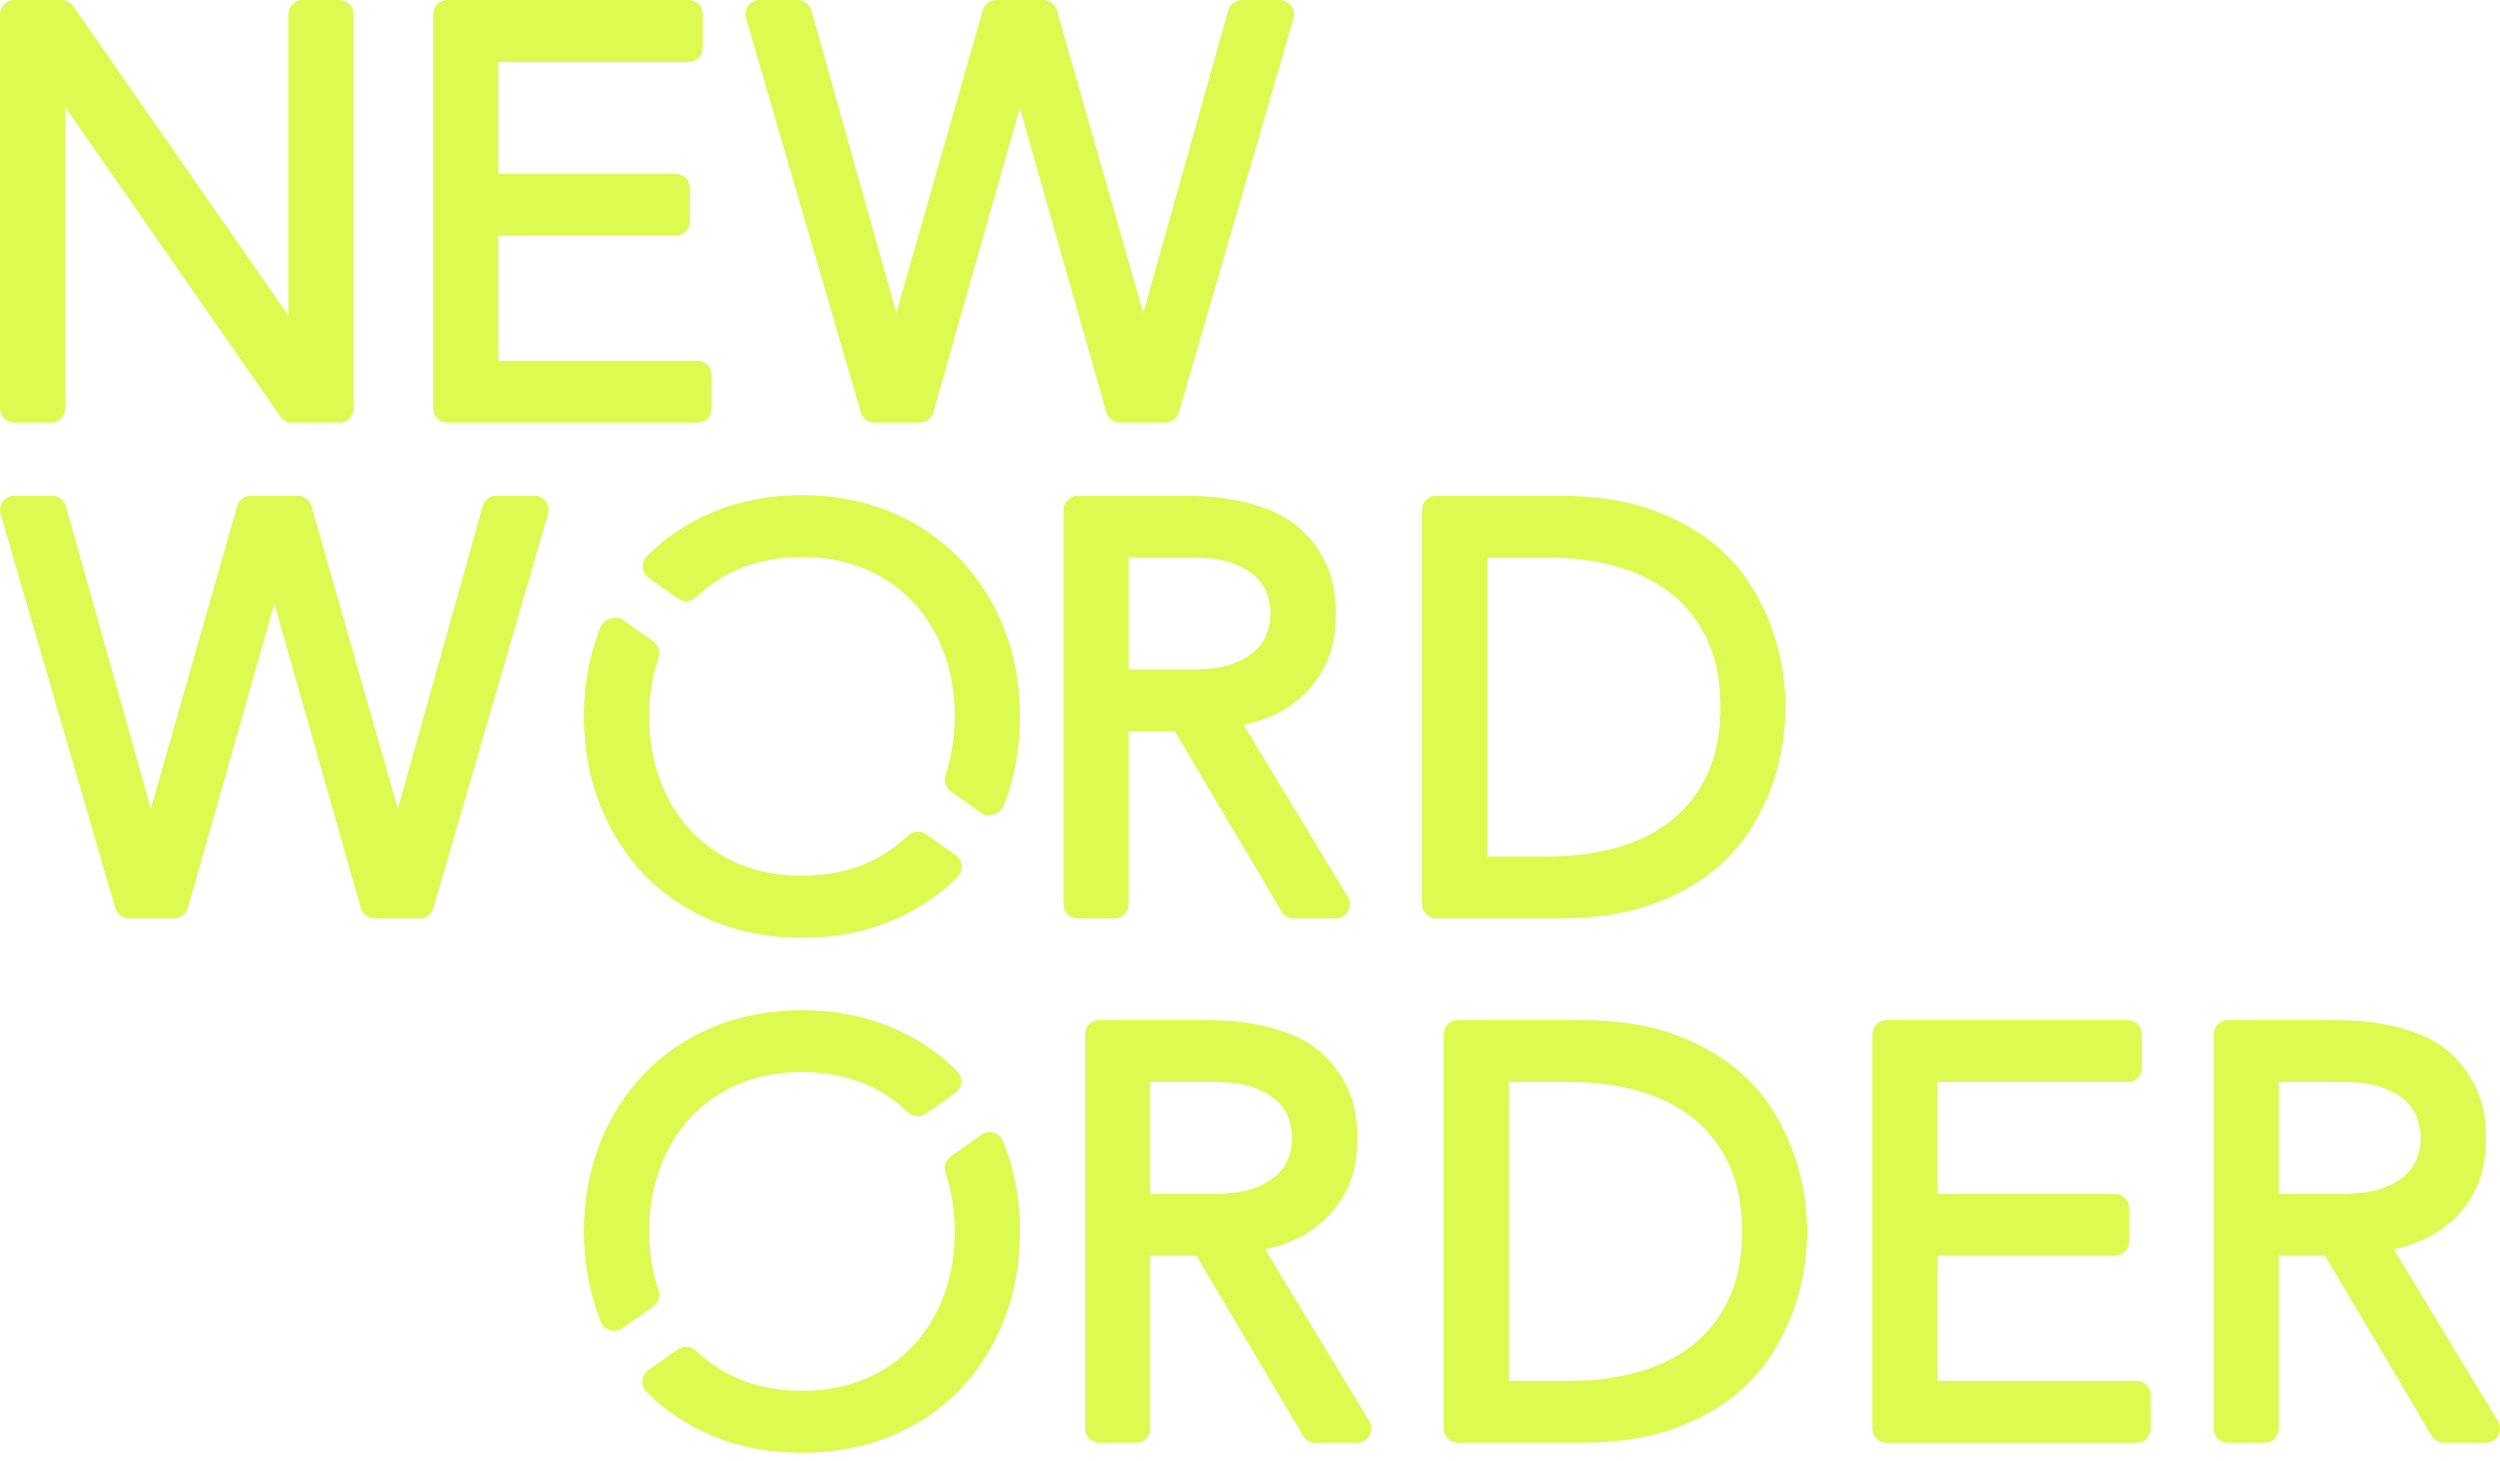
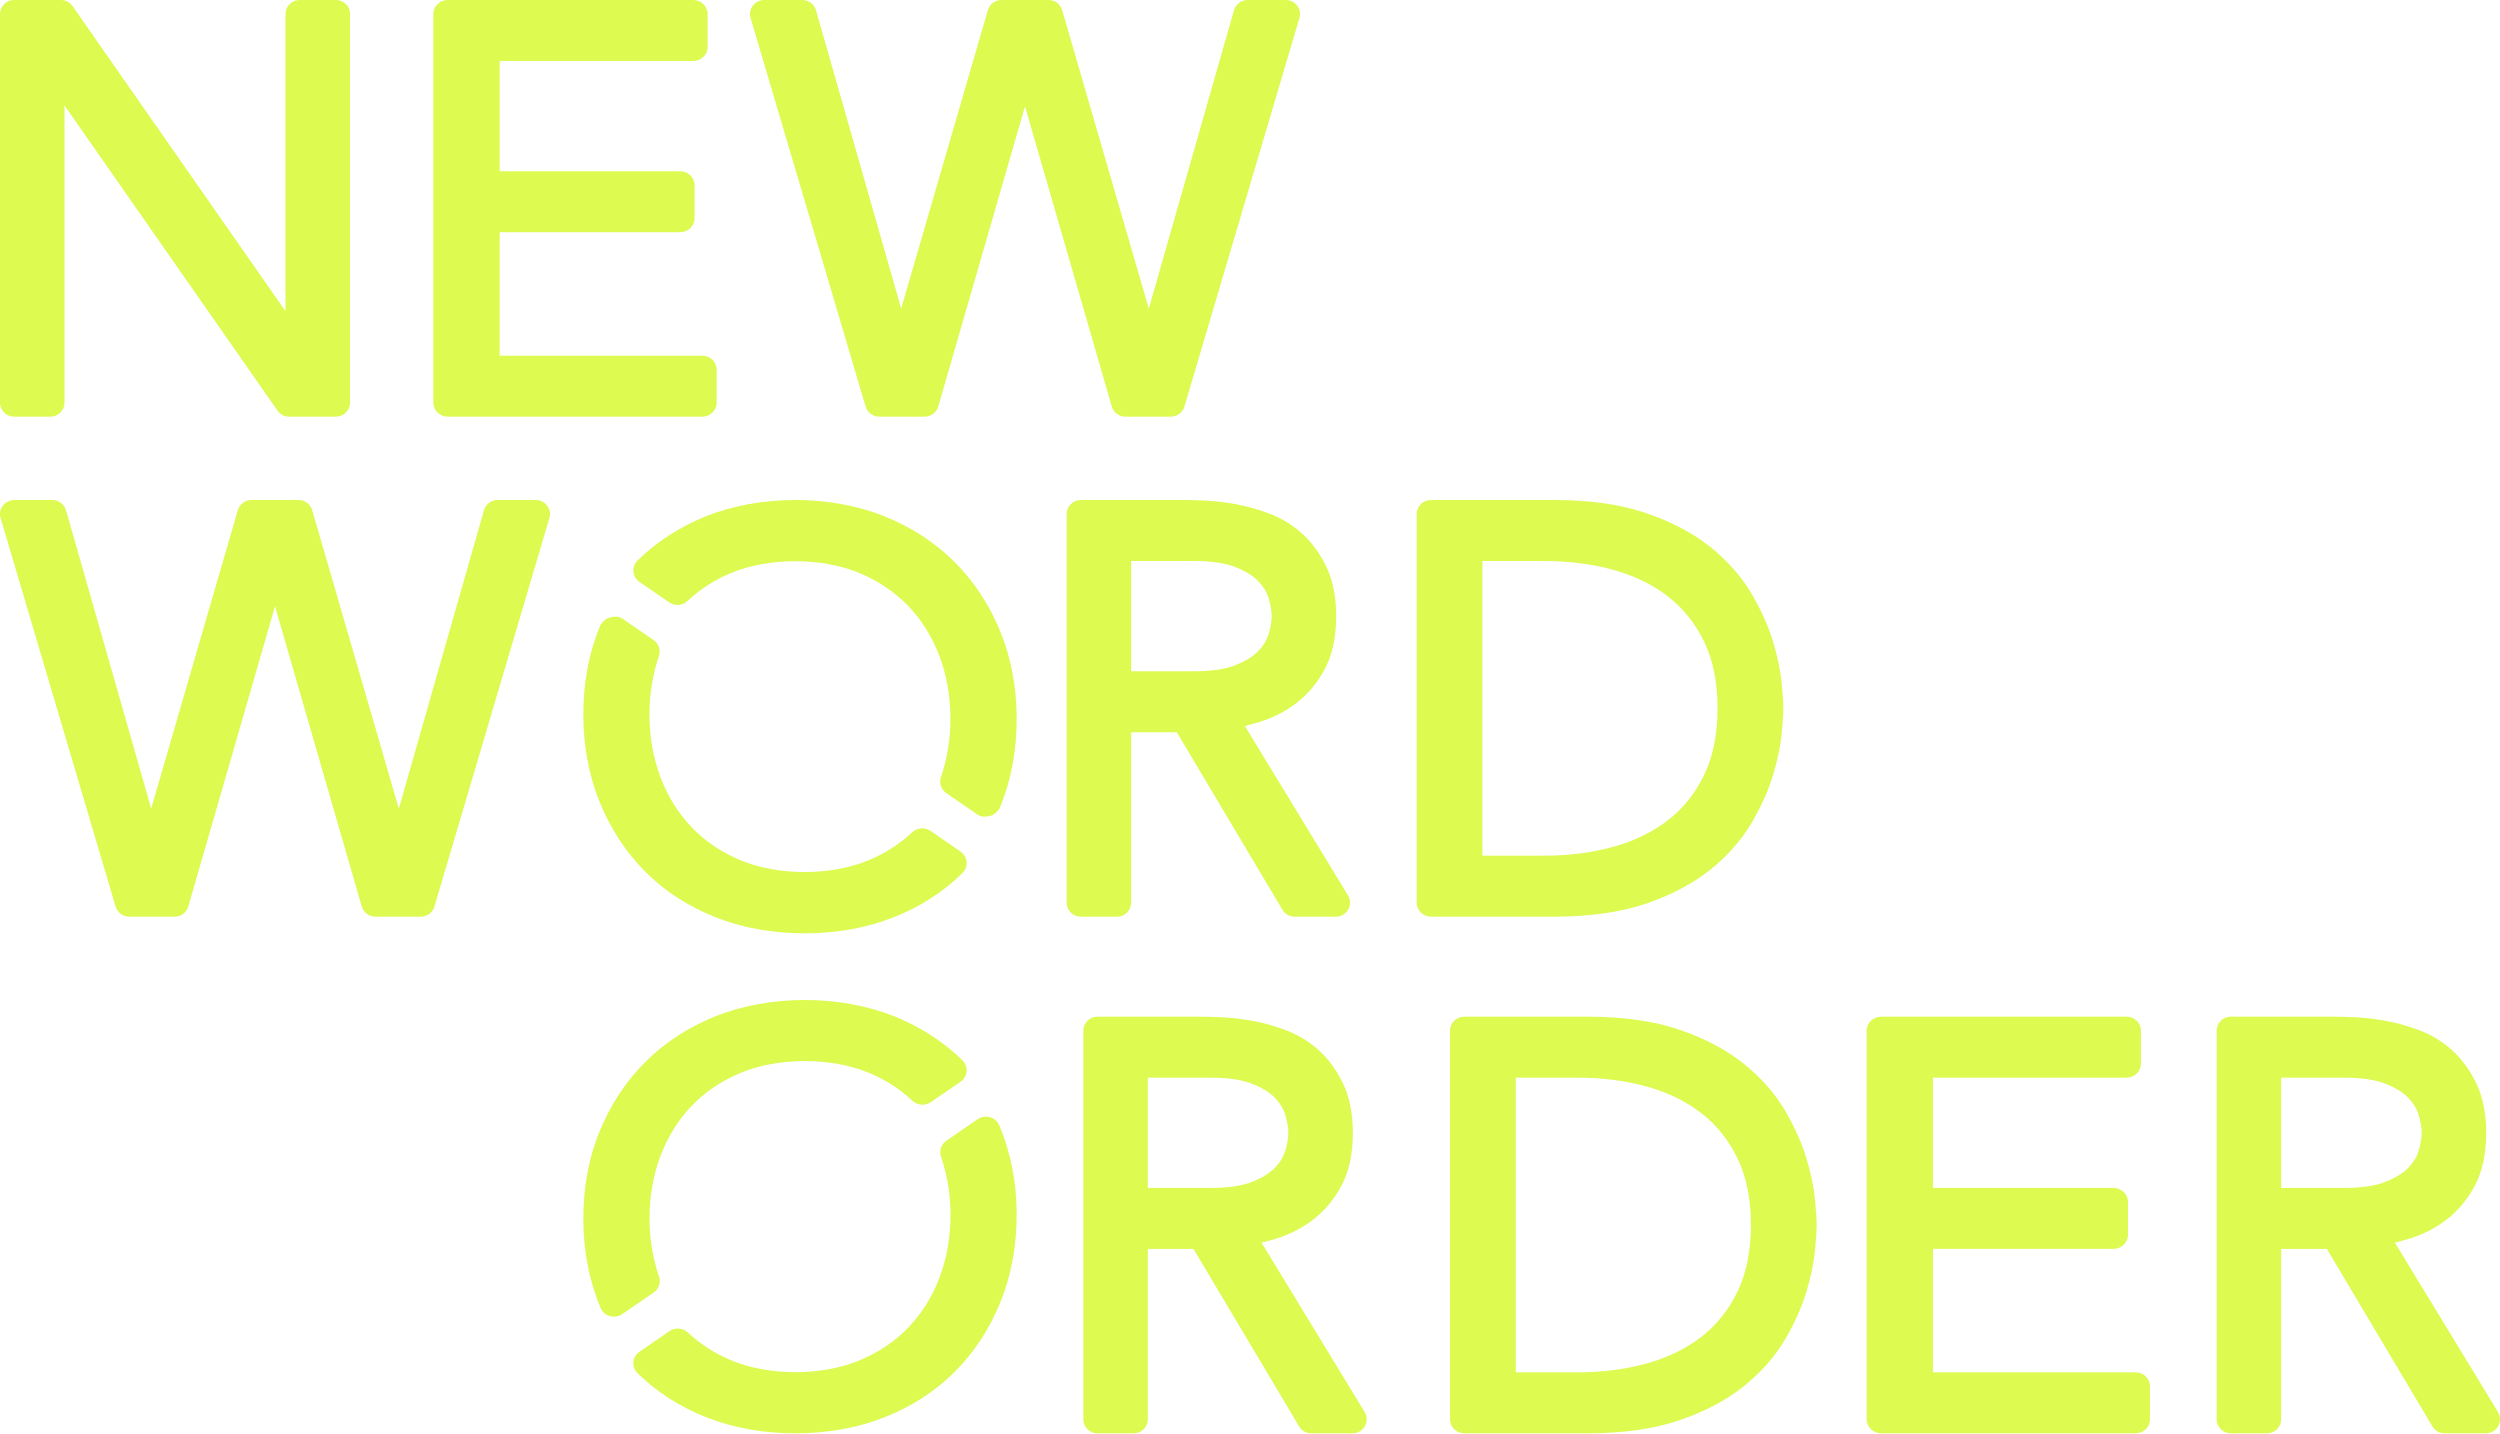
- <svg xmlns="http://www.w3.org/2000/svg" width="101px" height="59px" viewBox="0 0 101 59" version="1.1">
+ <svg xmlns="http://www.w3.org/2000/svg" width="150px" height="86px" viewBox="0 0 150 86" version="1.1">
  <g id="Page-1" stroke="none" stroke-width="1" fill="none" fill-rule="evenodd">
-     <g id="Artboard" transform="translate(-198, -100)" fill="#DCFA50">
-       <g id="Group-2" transform="translate(198, 100)">
-         <path d="M14.284,16.502 L14.284,0.575 C14.284,0.258 14.026,0.001 13.71,0.001 L12.227,0.001 C11.91,0.001 11.652,0.258 11.652,0.575 L11.652,12.754 L2.958,0.246 C2.85,0.093 2.675,0.001 2.486,0.001 L0.574,0.001 C0.258,0.001 0,0.258 0,0.575 L0,16.502 C0,16.819 0.258,17.077 0.574,17.077 L2.057,17.077 C2.375,17.077 2.633,16.819 2.633,16.502 L2.633,4.323 L11.327,16.831 C11.434,16.985 11.61,17.077 11.8,17.077 L13.71,17.077 C14.026,17.077 14.284,16.819 14.284,16.502" id="Fill-1" />
-         <path d="M28.749,16.502 L28.749,15.152 C28.749,14.835 28.491,14.577 28.174,14.577 L20.134,14.577 L20.134,9.518 L27.298,9.518 C27.615,9.518 27.873,9.261 27.873,8.943 L27.873,7.594 C27.873,7.277 27.615,7.019 27.298,7.019 L20.134,7.019 L20.134,2.501 L27.814,2.501 C28.132,2.501 28.39,2.243 28.39,1.926 L28.39,0.575 C28.39,0.258 28.132,0.001 27.814,0.001 L18.075,0.001 C17.759,0.001 17.501,0.258 17.501,0.575 L17.501,16.502 C17.501,16.819 17.759,17.077 18.075,17.077 L28.174,17.077 C28.491,17.077 28.749,16.819 28.749,16.502" id="Fill-3" />
-         <path d="M52.256,0.736 C52.307,0.562 52.273,0.374 52.164,0.23 C52.055,0.085 51.884,1.42108547e-14 51.703,1.42108547e-14 L50.174,1.42108547e-14 C49.916,1.42108547e-14 49.69,0.172 49.619,0.42 L46.188,12.65 L42.697,0.418 C42.628,0.171 42.402,1.42108547e-14 42.145,1.42108547e-14 L40.255,1.42108547e-14 C39.998,1.42108547e-14 39.772,0.171 39.702,0.418 L36.21,12.646 L32.777,0.42 C32.707,0.172 32.481,1.42108547e-14 32.223,1.42108547e-14 L30.694,1.42108547e-14 C30.513,1.42108547e-14 30.343,0.085 30.234,0.23 C30.125,0.374 30.091,0.562 30.141,0.736 L34.777,16.663 C34.849,16.907 35.074,17.076 35.329,17.076 L37.151,17.076 C37.408,17.076 37.633,16.906 37.704,16.659 L41.199,4.357 L44.695,16.659 C44.767,16.906 44.991,17.076 45.249,17.076 L47.07,17.076 C47.326,17.076 47.551,16.907 47.623,16.663 L52.256,0.736 Z" id="Fill-5" />
-         <path d="M22.139,20.763 C22.19,20.589 22.156,20.401 22.047,20.257 C21.938,20.112 21.767,20.027 21.586,20.027 L20.056,20.027 C19.799,20.027 19.573,20.199 19.502,20.447 L16.071,32.677 L12.58,20.445 C12.511,20.197 12.285,20.027 12.028,20.027 L10.137,20.027 C9.88,20.027 9.654,20.197 9.583,20.445 L6.092,32.673 L2.66,20.447 C2.589,20.199 2.364,20.027 2.106,20.027 L0.576,20.027 C0.395,20.027 0.225,20.112 0.115,20.257 C0.006,20.401 -0.027,20.589 0.023,20.763 L4.659,36.69 C4.731,36.934 4.955,37.103 5.211,37.103 L7.034,37.103 C7.291,37.103 7.516,36.933 7.587,36.686 L11.082,24.384 L14.577,36.686 C14.648,36.933 14.873,37.103 15.131,37.103 L16.952,37.103 C17.207,37.103 17.433,36.934 17.505,36.69 L22.139,20.763 Z" id="Fill-8" />
-         <path d="M54.448,36.23 C54.555,36.408 54.558,36.63 54.457,36.811 C54.354,36.991 54.163,37.103 53.956,37.103 L52.268,37.103 C52.065,37.103 51.877,36.996 51.774,36.821 L47.463,29.545 L45.598,29.545 L45.598,36.529 C45.598,36.846 45.341,37.103 45.023,37.103 L43.541,37.103 C43.224,37.103 42.967,36.846 42.967,36.529 L42.967,20.602 C42.967,20.285 43.224,20.027 43.541,20.027 L47.724,20.027 C47.941,20.027 48.232,20.035 48.602,20.05 C48.993,20.067 49.413,20.116 49.851,20.195 C50.302,20.274 50.766,20.405 51.234,20.582 C51.735,20.771 52.19,21.051 52.588,21.414 C52.988,21.78 53.32,22.241 53.577,22.787 C53.836,23.339 53.967,24.012 53.967,24.786 C53.967,25.645 53.811,26.372 53.506,26.946 C53.21,27.508 52.823,27.975 52.36,28.334 C51.913,28.682 51.409,28.944 50.865,29.115 C50.651,29.181 50.443,29.239 50.24,29.288 L54.448,36.23 Z M48.174,27.046 C48.88,27.046 49.446,26.961 49.86,26.794 C50.267,26.633 50.581,26.437 50.793,26.213 C51.001,25.995 51.135,25.769 51.21,25.523 C51.292,25.243 51.334,24.995 51.334,24.786 C51.334,24.58 51.292,24.331 51.209,24.047 C51.135,23.803 51.001,23.578 50.793,23.361 C50.583,23.138 50.269,22.942 49.86,22.778 C49.446,22.612 48.879,22.527 48.174,22.527 L45.598,22.527 L45.598,27.046 L48.174,27.046 Z" id="Combined-Shape" />
-         <path d="M72.141,28.565 C72.141,28.771 72.12,29.122 72.072,29.62 C72.024,30.129 71.911,30.684 71.724,31.316 C71.542,31.937 71.251,32.596 70.862,33.273 C70.463,33.964 69.912,34.603 69.223,35.172 C68.537,35.737 67.672,36.205 66.652,36.565 C65.633,36.922 64.388,37.103 62.952,37.103 L58.026,37.103 C57.708,37.103 57.451,36.846 57.451,36.528 L57.451,20.602 C57.451,20.284 57.708,20.027 58.026,20.027 L62.952,20.027 C64.388,20.027 65.633,20.208 66.651,20.566 C67.673,20.925 68.538,21.393 69.223,21.958 C69.911,22.524 70.461,23.164 70.861,23.856 C71.251,24.535 71.542,25.194 71.724,25.816 C71.907,26.436 72.025,27.006 72.072,27.51 C72.12,28.008 72.141,28.36 72.141,28.565 Z M68.975,31.28 C69.328,30.528 69.506,29.615 69.506,28.565 C69.506,27.515 69.328,26.602 68.975,25.851 C68.627,25.104 68.144,24.48 67.541,23.999 C66.929,23.509 66.195,23.138 65.357,22.898 C64.495,22.652 63.558,22.527 62.57,22.527 L60.085,22.527 L60.085,34.603 L62.57,34.603 C63.561,34.603 64.498,34.478 65.357,34.232 C66.195,33.992 66.929,33.621 67.541,33.133 C68.143,32.65 68.625,32.027 68.975,31.28 Z" id="Combined-Shape" />
-         <path d="M38.847,34.968 C38.833,34.799 38.744,34.646 38.607,34.548 L37.412,33.704 C37.187,33.544 36.881,33.569 36.682,33.759 C36.187,34.235 35.613,34.616 34.971,34.892 C33.458,35.546 31.344,35.546 29.827,34.892 C29.072,34.566 28.422,34.112 27.895,33.544 C27.364,32.972 26.95,32.288 26.663,31.509 C26.373,30.721 26.225,29.857 26.225,28.942 C26.225,28.115 26.352,27.315 26.603,26.565 C26.684,26.325 26.596,26.06 26.39,25.913 L25.146,25.034 C25,24.933 24.798,24.943 24.63,24.995 C24.461,25.046 24.306,25.214 24.241,25.378 C23.81,26.456 23.593,27.656 23.593,28.942 C23.593,30.227 23.81,31.43 24.24,32.516 C24.672,33.609 25.281,34.567 26.049,35.36 C26.82,36.156 27.76,36.782 28.842,37.223 C29.918,37.662 31.116,37.885 32.4,37.885 C33.684,37.885 34.881,37.662 35.957,37.223 C37.004,36.798 37.922,36.191 38.684,35.423 C38.803,35.303 38.863,35.136 38.847,34.968" id="Fill-15" />
-         <path d="M41.207,28.942 C41.207,27.657 40.989,26.458 40.559,25.378 C40.126,24.289 39.518,23.338 38.75,22.547 C37.979,21.751 37.041,21.121 35.961,20.672 C33.799,19.779 31,19.779 28.838,20.672 C27.803,21.102 26.892,21.706 26.132,22.47 C26.012,22.59 25.951,22.757 25.965,22.925 C25.979,23.094 26.068,23.248 26.206,23.346 L27.388,24.181 C27.613,24.34 27.919,24.317 28.118,24.125 C28.613,23.649 29.187,23.268 29.826,22.991 C31.343,22.338 33.463,22.34 34.971,22.991 C35.725,23.317 36.376,23.772 36.904,24.34 C37.431,24.906 37.846,25.59 38.137,26.373 C38.427,27.164 38.574,28.028 38.574,28.942 C38.574,29.772 38.446,30.571 38.196,31.317 C38.115,31.559 38.202,31.823 38.409,31.97 L39.658,32.853 C39.738,32.909 39.837,32.932 39.936,32.932 C40.015,32.932 40.097,32.917 40.171,32.895 C40.341,32.845 40.494,32.681 40.56,32.516 C40.989,31.428 41.207,30.226 41.207,28.942" id="Fill-17" />
-         <path d="M55.318,57.414 C55.424,57.592 55.428,57.814 55.327,57.995 C55.224,58.175 55.033,58.287 54.826,58.287 L53.138,58.287 C52.935,58.287 52.747,58.18 52.644,58.005 L48.333,50.729 L46.468,50.729 L46.468,57.713 C46.468,58.03 46.211,58.287 45.893,58.287 L44.411,58.287 C44.094,58.287 43.837,58.03 43.837,57.713 L43.837,41.786 C43.837,41.469 44.094,41.211 44.411,41.211 L48.593,41.211 C48.811,41.211 49.102,41.219 49.472,41.234 C49.863,41.251 50.283,41.3 50.721,41.379 C51.171,41.458 51.637,41.589 52.104,41.766 C52.602,41.954 53.057,42.234 53.458,42.598 C53.855,42.961 54.187,43.423 54.445,43.97 C54.706,44.523 54.836,45.195 54.836,45.97 C54.836,46.829 54.681,47.556 54.376,48.13 C54.077,48.694 53.692,49.162 53.23,49.518 C52.783,49.866 52.279,50.128 51.735,50.299 C51.521,50.365 51.313,50.423 51.11,50.472 L55.318,57.414 Z M49.044,48.23 C49.749,48.23 50.315,48.145 50.73,47.978 C51.137,47.817 51.451,47.621 51.663,47.397 C51.871,47.179 52.005,46.953 52.08,46.707 C52.162,46.427 52.204,46.179 52.204,45.97 C52.204,45.764 52.162,45.515 52.078,45.231 C52.005,44.987 51.871,44.762 51.663,44.545 C51.453,44.322 51.139,44.126 50.73,43.962 C50.315,43.796 49.747,43.711 49.044,43.711 L46.468,43.711 L46.468,48.23 L49.044,48.23 Z" id="Combined-Shape" />
-         <path d="M73.012,49.749 C73.012,49.955 72.991,50.305 72.944,50.803 C72.896,51.313 72.783,51.868 72.596,52.5 C72.41,53.126 72.121,53.784 71.735,54.457 C71.335,55.149 70.784,55.788 70.094,56.357 C69.409,56.92 68.545,57.389 67.524,57.749 C66.506,58.106 65.26,58.287 63.823,58.287 L58.897,58.287 C58.579,58.287 58.322,58.03 58.322,57.712 L58.322,41.786 C58.322,41.468 58.579,41.211 58.897,41.211 L63.823,41.211 C65.26,41.211 66.506,41.392 67.523,41.749 C68.546,42.11 69.41,42.579 70.094,43.143 C70.782,43.708 71.333,44.348 71.734,45.04 C72.121,45.714 72.412,46.373 72.596,46.999 C72.78,47.62 72.897,48.19 72.944,48.694 C72.991,49.193 73.012,49.544 73.012,49.749 Z M60.957,43.711 L60.957,55.787 L63.441,55.787 C64.434,55.787 65.371,55.662 66.228,55.416 C67.066,55.176 67.801,54.806 68.413,54.317 C69.015,53.834 69.498,53.211 69.848,52.464 C70.199,51.711 70.378,50.798 70.378,49.749 C70.378,48.699 70.199,47.786 69.848,47.035 C69.499,46.288 69.016,45.664 68.413,45.183 C67.801,44.693 67.067,44.322 66.228,44.082 C65.367,43.836 64.43,43.711 63.441,43.711 L60.957,43.711 Z" id="Combined-Shape" />
-         <path d="M86.89,57.713 L86.89,56.363 C86.89,56.046 86.632,55.788 86.315,55.788 L78.275,55.788 L78.275,50.729 L85.44,50.729 C85.757,50.729 86.015,50.471 86.015,50.154 L86.015,48.805 C86.015,48.488 85.757,48.23 85.44,48.23 L78.275,48.23 L78.275,43.712 L85.956,43.712 C86.274,43.712 86.531,43.454 86.531,43.137 L86.531,41.786 C86.531,41.469 86.274,41.212 85.956,41.212 L76.217,41.212 C75.9,41.212 75.642,41.469 75.642,41.786 L75.642,57.713 C75.642,58.03 75.9,58.288 76.217,58.288 L86.315,58.288 C86.632,58.288 86.89,58.03 86.89,57.713" id="Fill-23" />
-         <path d="M100.915,57.414 C101.021,57.592 101.025,57.814 100.924,57.995 C100.821,58.175 100.63,58.287 100.423,58.287 L98.733,58.287 C98.531,58.287 98.342,58.18 98.239,58.005 L93.93,50.729 L92.064,50.729 L92.064,57.713 C92.064,58.03 91.808,58.287 91.49,58.287 L90.007,58.287 C89.689,58.287 89.432,58.03 89.432,57.713 L89.432,41.786 C89.432,41.469 89.689,41.211 90.007,41.211 L94.19,41.211 C94.408,41.211 94.699,41.219 95.068,41.234 C95.46,41.251 95.879,41.3 96.317,41.379 C96.768,41.458 97.234,41.589 97.701,41.766 C98.2,41.955 98.656,42.235 99.055,42.598 C99.453,42.963 99.784,43.424 100.042,43.971 C100.301,44.525 100.433,45.197 100.433,45.97 C100.433,46.829 100.278,47.556 99.973,48.13 C99.674,48.694 99.289,49.162 98.827,49.518 C98.376,49.867 97.873,50.129 97.331,50.299 C97.12,50.365 96.911,50.422 96.707,50.472 L100.915,57.414 Z M94.641,48.23 C95.345,48.23 95.912,48.145 96.327,47.978 C96.735,47.816 97.048,47.621 97.26,47.397 C97.464,47.18 97.603,46.949 97.675,46.708 C97.758,46.429 97.8,46.182 97.8,45.97 C97.8,45.76 97.758,45.512 97.675,45.233 C97.603,44.991 97.464,44.761 97.26,44.544 C97.051,44.322 96.737,44.126 96.327,43.962 C95.912,43.796 95.344,43.711 94.641,43.711 L92.064,43.711 L92.064,48.23 L94.641,48.23 Z" id="Combined-Shape" />
-         <path d="M41.207,49.749 C41.207,48.465 40.99,47.266 40.52,46.098 C40.455,45.935 40.318,45.81 40.149,45.76 C39.982,45.71 39.799,45.741 39.653,45.841 L38.409,46.721 C38.202,46.867 38.115,47.132 38.196,47.374 C38.447,48.12 38.574,48.919 38.574,49.749 C38.574,50.663 38.427,51.527 38.137,52.317 C37.85,53.097 37.435,53.781 36.903,54.352 C36.377,54.919 35.728,55.373 34.973,55.698 C33.457,56.354 31.342,56.354 29.828,55.698 C29.189,55.423 28.613,55.042 28.119,54.566 C27.919,54.376 27.612,54.352 27.388,54.511 L26.192,55.356 C26.055,55.454 25.966,55.606 25.952,55.775 C25.937,55.945 25.998,56.11 26.116,56.23 C26.879,57 27.797,57.606 28.842,58.031 C29.918,58.469 31.115,58.692 32.399,58.692 C33.684,58.692 34.881,58.469 35.957,58.031 C37.038,57.591 37.978,56.965 38.75,56.168 C39.52,55.375 40.128,54.418 40.561,53.323 C40.99,52.234 41.207,51.032 41.207,49.749" id="Fill-28" />
-         <path d="M38.833,43.734 C38.848,43.565 38.787,43.398 38.668,43.278 C37.909,42.515 36.999,41.91 35.961,41.48 C33.799,40.587 31,40.587 28.838,41.48 C27.757,41.929 26.819,42.558 26.049,43.355 C25.28,44.147 24.672,45.099 24.24,46.186 C23.81,47.264 23.593,48.464 23.593,49.75 C23.593,51.035 23.81,52.238 24.274,53.401 C24.338,53.565 24.475,53.691 24.644,53.743 C24.698,53.758 24.755,53.766 24.81,53.766 C24.927,53.766 25.044,53.73 25.142,53.661 L26.39,52.778 C26.596,52.631 26.684,52.367 26.603,52.126 C26.353,51.377 26.225,50.577 26.225,49.75 C26.225,48.835 26.373,47.97 26.663,47.182 C26.953,46.401 27.366,45.716 27.895,45.148 C28.423,44.579 29.073,44.126 29.829,43.799 C31.338,43.146 33.46,43.146 34.973,43.799 C35.613,44.077 36.188,44.458 36.679,44.933 C36.878,45.125 37.187,45.148 37.411,44.989 L38.593,44.154 C38.73,44.056 38.818,43.902 38.833,43.734" id="Fill-31" />
+     <g id="Artboard" transform="translate(-200, -200)" fill="#DCFA50">
+       <g id="Group-2" transform="translate(200, 200)">
+         <path d="M21,24.158 L21,0.84 C21,0.376 20.621,0 20.156,0 L17.976,0 C17.51,0 17.13,0.376 17.13,0.84 L17.13,18.671 L4.349,0.359 C4.19,0.135 3.933,0 3.655,0 L0.844,0 C0.379,0 0,0.376 0,0.84 L0,24.158 C0,24.622 0.379,25 0.844,25 L3.024,25 C3.492,25 3.871,24.622 3.871,24.158 L3.871,6.328 L16.653,24.64 C16.81,24.865 17.069,25 17.348,25 L20.156,25 C20.621,25 21,24.622 21,24.158" id="Fill-1" />
+         <path d="M43,24.158 L43,22.182 C43,21.718 42.61,21.34 42.131,21.34 L29.979,21.34 L29.979,13.933 L40.807,13.933 C41.286,13.933 41.676,13.557 41.676,13.091 L41.676,11.116 C41.676,10.652 41.286,10.275 40.807,10.275 L29.979,10.275 L29.979,3.66 L41.587,3.66 C42.067,3.66 42.457,3.282 42.457,2.818 L42.457,0.84 C42.457,0.376 42.067,0 41.587,0 L26.868,0 C26.39,0 26,0.376 26,0.84 L26,24.158 C26,24.622 26.39,25 26.868,25 L42.131,25 C42.61,25 43,24.622 43,24.158" id="Fill-3" />
+         <path d="M77.965,1.078 C78.041,0.823 77.991,0.548 77.828,0.337 C77.666,0.124 77.411,0 77.142,0 L74.865,0 C74.481,0 74.144,0.252 74.039,0.615 L68.929,18.52 L63.731,0.612 C63.628,0.25 63.292,0 62.909,0 L60.095,0 C59.712,0 59.375,0.25 59.271,0.612 L54.071,18.514 L48.959,0.615 C48.855,0.252 48.518,0 48.134,0 L45.857,0 C45.588,0 45.334,0.124 45.172,0.337 C45.01,0.548 44.959,0.823 45.034,1.078 L51.937,24.395 C52.044,24.753 52.379,25 52.759,25 L55.472,25 C55.855,25 56.19,24.751 56.296,24.389 L61.5,6.379 L66.706,24.389 C66.813,24.751 67.147,25 67.531,25 L70.243,25 C70.624,25 70.959,24.753 71.066,24.395 L77.965,1.078 Z" id="Fill-5" />
+         <path d="M32.965,31.078 C33.041,30.823 32.991,30.548 32.828,30.337 C32.666,30.124 32.411,30 32.142,30 L29.864,30 C29.481,30 29.145,30.252 29.039,30.615 L23.93,48.52 L18.732,30.612 C18.629,30.249 18.292,30 17.91,30 L15.094,30 C14.711,30 14.375,30.249 14.269,30.612 L9.071,48.514 L3.961,30.615 C3.855,30.252 3.52,30 3.136,30 L0.857,30 C0.588,30 0.335,30.124 0.171,30.337 C0.009,30.548 -0.041,30.823 0.034,31.078 L6.937,54.395 C7.044,54.753 7.378,55 7.759,55 L10.474,55 C10.856,55 11.191,54.751 11.297,54.389 L16.501,36.379 L21.705,54.389 C21.811,54.751 22.146,55 22.53,55 L25.242,55 C25.621,55 25.958,54.753 26.065,54.395 L32.965,31.078 Z" id="Fill-8" />
+         <path d="M80.879,53.722 C81.036,53.982 81.04,54.308 80.892,54.572 C80.74,54.836 80.46,55 80.155,55 L77.674,55 C77.375,55 77.099,54.843 76.947,54.587 L70.61,43.935 L67.868,43.935 L67.868,54.16 C67.868,54.624 67.49,55 67.023,55 L64.844,55 C64.378,55 64,54.624 64,54.16 L64,30.842 C64,30.378 64.378,30 64.844,30 L70.993,30 C71.312,30 71.74,30.012 72.284,30.034 C72.859,30.059 73.476,30.13 74.12,30.246 C74.783,30.362 75.466,30.553 76.154,30.813 C76.89,31.089 77.559,31.499 78.144,32.031 C78.732,32.566 79.22,33.241 79.598,34.041 C79.979,34.849 80.171,35.834 80.171,36.967 C80.171,38.225 79.942,39.289 79.494,40.13 C79.059,40.953 78.49,41.636 77.809,42.162 C77.152,42.671 76.411,43.055 75.611,43.305 C75.297,43.402 74.991,43.487 74.692,43.559 L80.879,53.722 Z M71.655,40.276 C72.693,40.276 73.525,40.152 74.134,39.907 C74.732,39.671 75.194,39.385 75.505,39.057 C75.811,38.737 76.008,38.407 76.118,38.046 C76.239,37.636 76.301,37.273 76.301,36.967 C76.301,36.666 76.239,36.301 76.117,35.885 C76.008,35.528 75.811,35.199 75.505,34.881 C75.197,34.555 74.735,34.268 74.134,34.028 C73.525,33.785 72.691,33.66 71.655,33.66 L67.868,33.66 L67.868,40.276 L71.655,40.276 Z" id="Combined-Shape" />
+         <path d="M107,42.5 C107,42.802 106.969,43.315 106.897,44.045 C106.825,44.79 106.656,45.602 106.375,46.528 C106.103,47.437 105.667,48.402 105.085,49.393 C104.487,50.404 103.662,51.34 102.63,52.173 C101.603,53 100.307,53.685 98.78,54.212 C97.254,54.735 95.389,55 93.238,55 L85.861,55 C85.385,55 85,54.624 85,54.158 L85,30.842 C85,30.376 85.385,30 85.861,30 L93.238,30 C95.389,30 97.254,30.265 98.778,30.789 C100.309,31.315 101.604,32 102.63,32.827 C103.66,33.656 104.484,34.593 105.083,35.606 C105.667,36.6 106.103,37.565 106.375,38.475 C106.65,39.383 106.826,40.218 106.897,40.955 C106.969,41.685 107,42.2 107,42.5 Z M102.259,46.475 C102.787,45.374 103.054,44.037 103.054,42.5 C103.054,40.963 102.787,39.626 102.259,38.527 C101.737,37.433 101.014,36.519 100.111,35.815 C99.194,35.098 98.095,34.555 96.84,34.203 C95.549,33.843 94.146,33.66 92.666,33.66 L88.945,33.66 L88.945,51.34 L92.666,51.34 C94.15,51.34 95.554,51.157 96.84,50.797 C98.095,50.445 99.194,49.902 100.111,49.188 C101.013,48.481 101.734,47.569 102.259,46.475 Z" id="Combined-Shape" />
+         <path d="M57.996,51.713 C57.975,51.465 57.841,51.24 57.634,51.096 L55.833,49.855 C55.494,49.62 55.032,49.657 54.732,49.936 C53.986,50.636 53.121,51.196 52.153,51.601 C49.872,52.563 46.685,52.563 44.398,51.601 C43.26,51.122 42.28,50.455 41.485,49.62 C40.685,48.78 40.061,47.774 39.628,46.63 C39.191,45.472 38.968,44.202 38.968,42.857 C38.968,41.642 39.159,40.466 39.538,39.364 C39.66,39.011 39.527,38.622 39.217,38.406 L37.341,37.114 C37.121,36.965 36.817,36.98 36.563,37.056 C36.309,37.131 36.075,37.378 35.977,37.619 C35.327,39.204 35,40.967 35,42.857 C35,44.746 35.327,46.514 35.975,48.11 C36.627,49.716 37.545,51.124 38.703,52.289 C39.865,53.459 41.282,54.379 42.913,55.027 C44.535,55.672 46.341,56 48.277,56 C50.213,56 52.017,55.672 53.639,55.027 C55.218,54.403 56.602,53.51 57.75,52.382 C57.93,52.205 58.02,51.96 57.996,51.713" id="Fill-15" />
+         <path d="M61,43.137 C61,41.248 60.671,39.487 60.022,37.9 C59.369,36.299 58.452,34.902 57.293,33.739 C56.13,32.57 54.714,31.644 53.085,30.984 C49.823,29.672 45.6,29.672 42.338,30.984 C40.776,31.616 39.402,32.504 38.255,33.626 C38.074,33.803 37.982,34.048 38.003,34.295 C38.024,34.543 38.158,34.77 38.367,34.914 L40.15,36.141 C40.489,36.374 40.951,36.34 41.251,36.058 C41.998,35.359 42.864,34.799 43.828,34.392 C46.117,33.432 49.316,33.435 51.591,34.392 C52.729,34.871 53.711,35.54 54.508,36.374 C55.303,37.206 55.929,38.211 56.368,39.362 C56.806,40.524 57.027,41.794 57.027,43.137 C57.027,44.356 56.834,45.531 56.457,46.627 C56.335,46.982 56.466,47.37 56.778,47.586 L58.663,48.884 C58.784,48.966 58.933,49 59.082,49 C59.202,49 59.325,48.978 59.437,48.946 C59.693,48.872 59.924,48.631 60.024,48.389 C60.671,46.79 61,45.024 61,43.137" id="Fill-17" />
+         <path d="M81.879,84.722 C82.035,84.982 82.041,85.308 81.892,85.572 C81.741,85.836 81.46,86 81.156,86 L78.674,86 C78.376,86 78.099,85.843 77.948,85.587 L71.61,74.935 L68.868,74.935 L68.868,85.16 C68.868,85.624 68.49,86 68.023,86 L65.844,86 C65.378,86 65,85.624 65,85.16 L65,61.842 C65,61.378 65.378,61 65.844,61 L71.992,61 C72.313,61 72.741,61.012 73.284,61.034 C73.859,61.059 74.477,61.13 75.121,61.246 C75.782,61.362 76.467,61.553 77.154,61.813 C77.886,62.088 78.555,62.498 79.145,63.031 C79.728,63.562 80.216,64.238 80.596,65.039 C80.979,65.849 81.171,66.833 81.171,67.967 C81.171,69.225 80.943,70.289 80.494,71.13 C80.055,71.955 79.489,72.641 78.809,73.162 C78.152,73.671 77.411,74.055 76.611,74.305 C76.297,74.402 75.991,74.487 75.693,74.559 L81.879,84.722 Z M72.655,71.276 C73.692,71.276 74.524,71.152 75.134,70.907 C75.732,70.671 76.194,70.385 76.506,70.057 C76.811,69.737 77.008,69.407 77.119,69.046 C77.239,68.636 77.301,68.273 77.301,67.967 C77.301,67.666 77.239,67.301 77.116,66.885 C77.008,66.528 76.811,66.199 76.506,65.881 C76.197,65.555 75.735,65.268 75.134,65.028 C74.524,64.785 73.689,64.66 72.655,64.66 L68.868,64.66 L68.868,71.276 L72.655,71.276 Z" id="Combined-Shape" />
+         <path d="M109,73.5 C109,73.802 108.969,74.314 108.898,75.043 C108.826,75.79 108.657,76.602 108.377,77.528 C108.098,78.444 107.666,79.407 107.088,80.393 C106.488,81.406 105.663,82.341 104.63,83.174 C103.604,83.999 102.31,84.685 100.781,85.212 C99.257,85.735 97.39,86 95.238,86 L87.861,86 C87.385,86 87,85.624 87,85.158 L87,61.842 C87,61.376 87.385,61 87.861,61 L95.238,61 C97.39,61 99.257,61.265 100.78,61.788 C102.312,62.316 103.606,63.003 104.63,63.829 C105.66,64.656 106.486,65.593 107.086,66.606 C107.666,67.593 108.101,68.557 108.377,69.474 C108.653,70.383 108.828,71.218 108.898,71.955 C108.969,72.686 109,73.2 109,73.5 Z M90.946,64.66 L90.946,82.34 L94.666,82.34 C96.153,82.34 97.557,82.157 98.84,81.797 C100.095,81.445 101.196,80.904 102.112,80.188 C103.014,79.481 103.737,78.569 104.262,77.475 C104.787,76.372 105.055,75.036 105.055,73.5 C105.055,71.963 104.787,70.626 104.262,69.527 C103.739,68.433 103.016,67.519 102.112,66.815 C101.196,66.098 100.097,65.555 98.84,65.203 C97.551,64.843 96.147,64.66 94.666,64.66 L90.946,64.66 Z" id="Combined-Shape" />
+         <path d="M129,85.158 L129,83.182 C129,82.718 128.61,82.34 128.131,82.34 L115.979,82.34 L115.979,74.933 L126.808,74.933 C127.288,74.933 127.678,74.556 127.678,74.091 L127.678,72.116 C127.678,71.652 127.288,71.275 126.808,71.275 L115.979,71.275 L115.979,64.66 L127.588,64.66 C128.069,64.66 128.457,64.282 128.457,63.818 L128.457,61.84 C128.457,61.376 128.069,61 127.588,61 L112.869,61 C112.39,61 112,61.376 112,61.84 L112,85.158 C112,85.622 112.39,86 112.869,86 L128.131,86 C128.61,86 129,85.622 129,85.158" id="Fill-23" />
+         <path d="M149.879,84.722 C150.035,84.982 150.041,85.308 149.892,85.572 C149.741,85.836 149.46,86 149.156,86 L146.672,86 C146.375,86 146.097,85.843 145.946,85.587 L139.612,74.935 L136.869,74.935 L136.869,85.16 C136.869,85.624 136.493,86 136.025,86 L133.845,86 C133.378,86 133,85.624 133,85.16 L133,61.842 C133,61.378 133.378,61 133.845,61 L139.994,61 C140.314,61 140.742,61.012 141.285,61.034 C141.861,61.059 142.477,61.13 143.12,61.246 C143.783,61.362 144.468,61.553 145.155,61.813 C145.888,62.089 146.559,62.499 147.145,63.031 C147.73,63.565 148.217,64.24 148.596,65.041 C148.977,65.852 149.171,66.836 149.171,67.967 C149.171,69.225 148.943,70.289 148.494,71.13 C148.055,71.955 147.489,72.641 146.81,73.162 C146.147,73.673 145.408,74.056 144.611,74.305 C144.301,74.402 143.994,74.485 143.694,74.559 L149.879,84.722 Z M140.657,71.276 C141.692,71.276 142.525,71.152 143.135,70.907 C143.735,70.67 144.195,70.385 144.507,70.057 C144.806,69.739 145.011,69.401 145.117,69.048 C145.239,68.639 145.3,68.278 145.3,67.967 C145.3,67.66 145.239,67.297 145.117,66.888 C145.011,66.534 144.806,66.197 144.507,65.88 C144.199,65.555 143.738,65.268 143.135,65.028 C142.525,64.785 141.69,64.66 140.657,64.66 L136.869,64.66 L136.869,71.276 L140.657,71.276 Z" id="Combined-Shape" />
+         <path d="M61,72.885 C61,71.002 60.673,69.243 59.964,67.53 C59.866,67.291 59.66,67.108 59.405,67.034 C59.153,66.961 58.877,67.007 58.657,67.153 L56.782,68.444 C56.47,68.658 56.339,69.047 56.461,69.402 C56.839,70.496 57.031,71.667 57.031,72.885 C57.031,74.225 56.809,75.492 56.372,76.651 C55.939,77.795 55.314,78.798 54.512,79.635 C53.719,80.467 52.741,81.132 51.602,81.609 C49.317,82.571 46.129,82.571 43.846,81.609 C42.883,81.206 42.015,80.647 41.27,79.949 C40.969,79.67 40.506,79.635 40.168,79.868 L38.365,81.108 C38.159,81.251 38.024,81.474 38.003,81.722 C37.981,81.971 38.073,82.213 38.251,82.389 C39.401,83.519 40.785,84.407 42.36,85.031 C43.982,85.673 45.787,86 47.722,86 C49.659,86 51.464,85.673 53.086,85.031 C54.715,84.385 56.132,83.467 57.296,82.298 C58.457,81.135 59.373,79.732 60.026,78.126 C60.673,76.529 61,74.766 61,72.885" id="Fill-28" />
+         <path d="M57.997,64.288 C58.019,64.04 57.927,63.795 57.748,63.619 C56.602,62.5 55.229,61.613 53.663,60.982 C50.4,59.673 46.177,59.673 42.915,60.982 C41.283,61.641 39.868,62.563 38.706,63.732 C37.546,64.893 36.628,66.29 35.976,67.884 C35.327,69.465 35,71.224 35,73.11 C35,74.995 35.327,76.759 36.028,78.465 C36.124,78.705 36.331,78.89 36.586,78.966 C36.667,78.988 36.753,79 36.836,79 C37.013,79 37.19,78.947 37.337,78.846 L39.221,77.551 C39.531,77.335 39.664,76.948 39.542,76.595 C39.165,75.496 38.972,74.323 38.972,73.11 C38.972,71.769 39.195,70.5 39.633,69.344 C40.07,68.199 40.693,67.194 41.492,66.361 C42.288,65.527 43.269,64.863 44.41,64.383 C46.687,63.425 49.889,63.425 52.172,64.383 C53.138,64.791 54.005,65.35 54.746,66.046 C55.047,66.328 55.513,66.361 55.851,66.128 L57.634,64.904 C57.841,64.76 57.974,64.534 57.997,64.288" id="Fill-31" />
      </g>
    </g>
  </g>
</svg>
